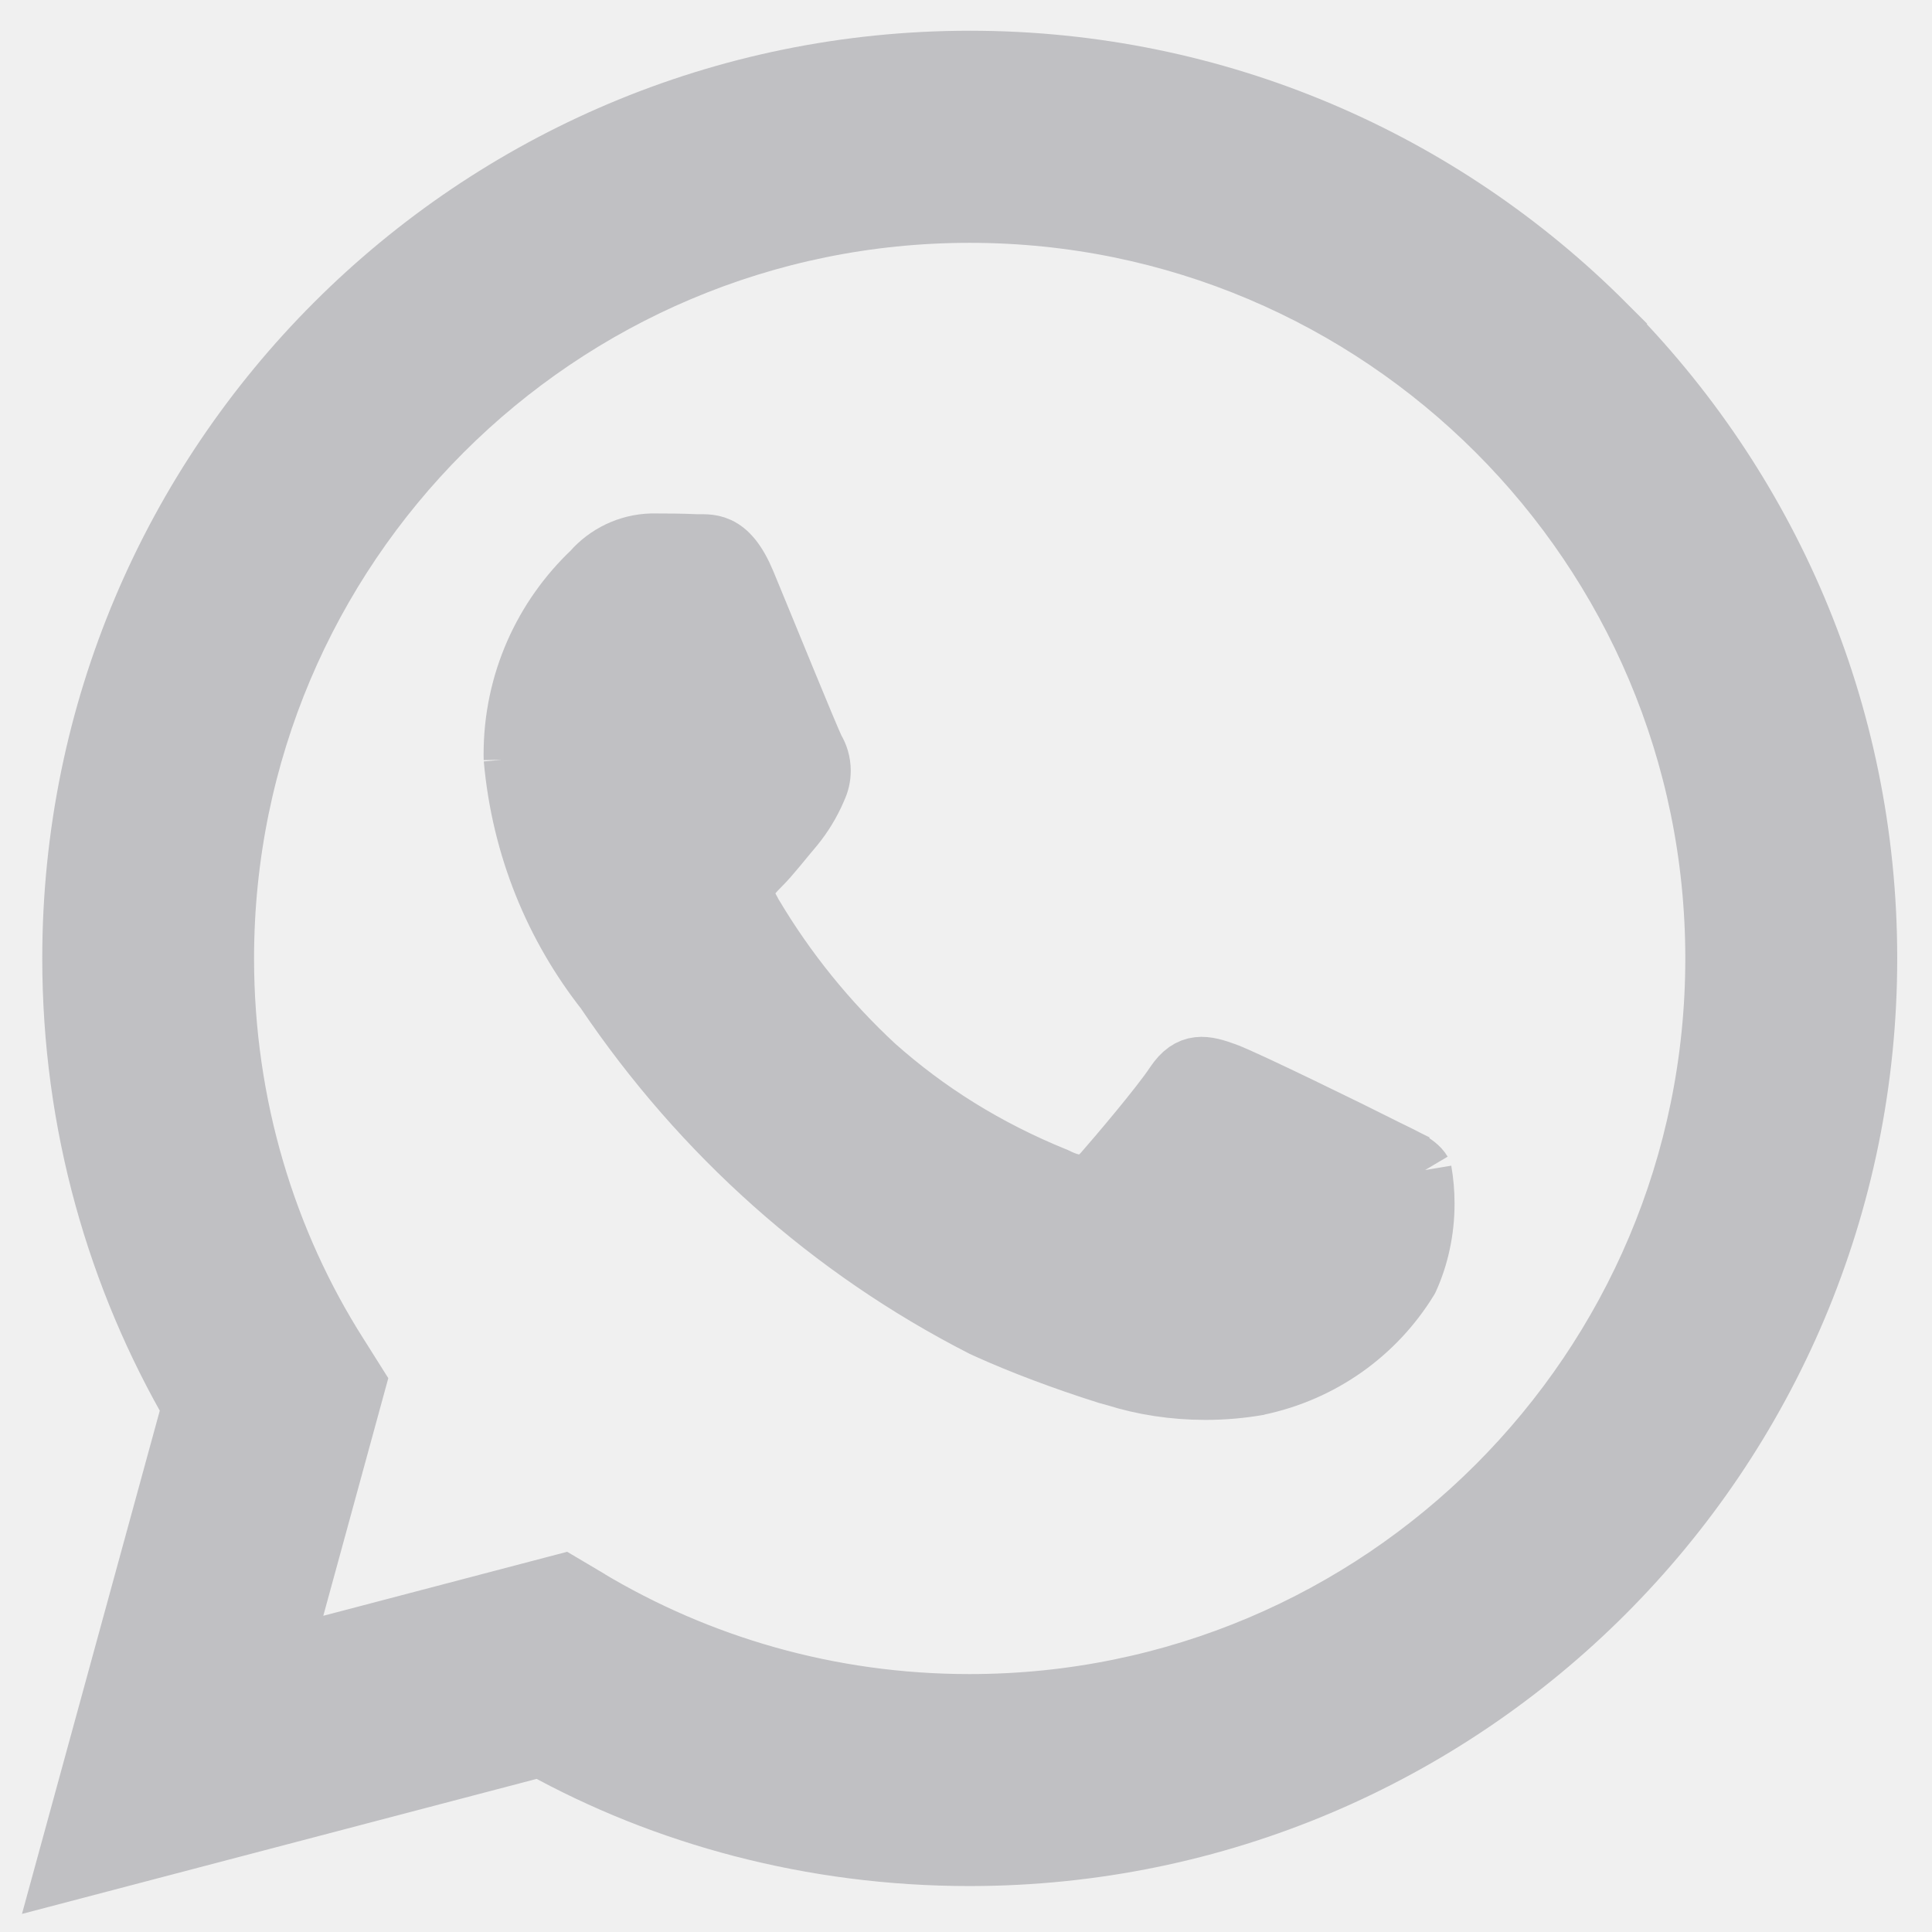
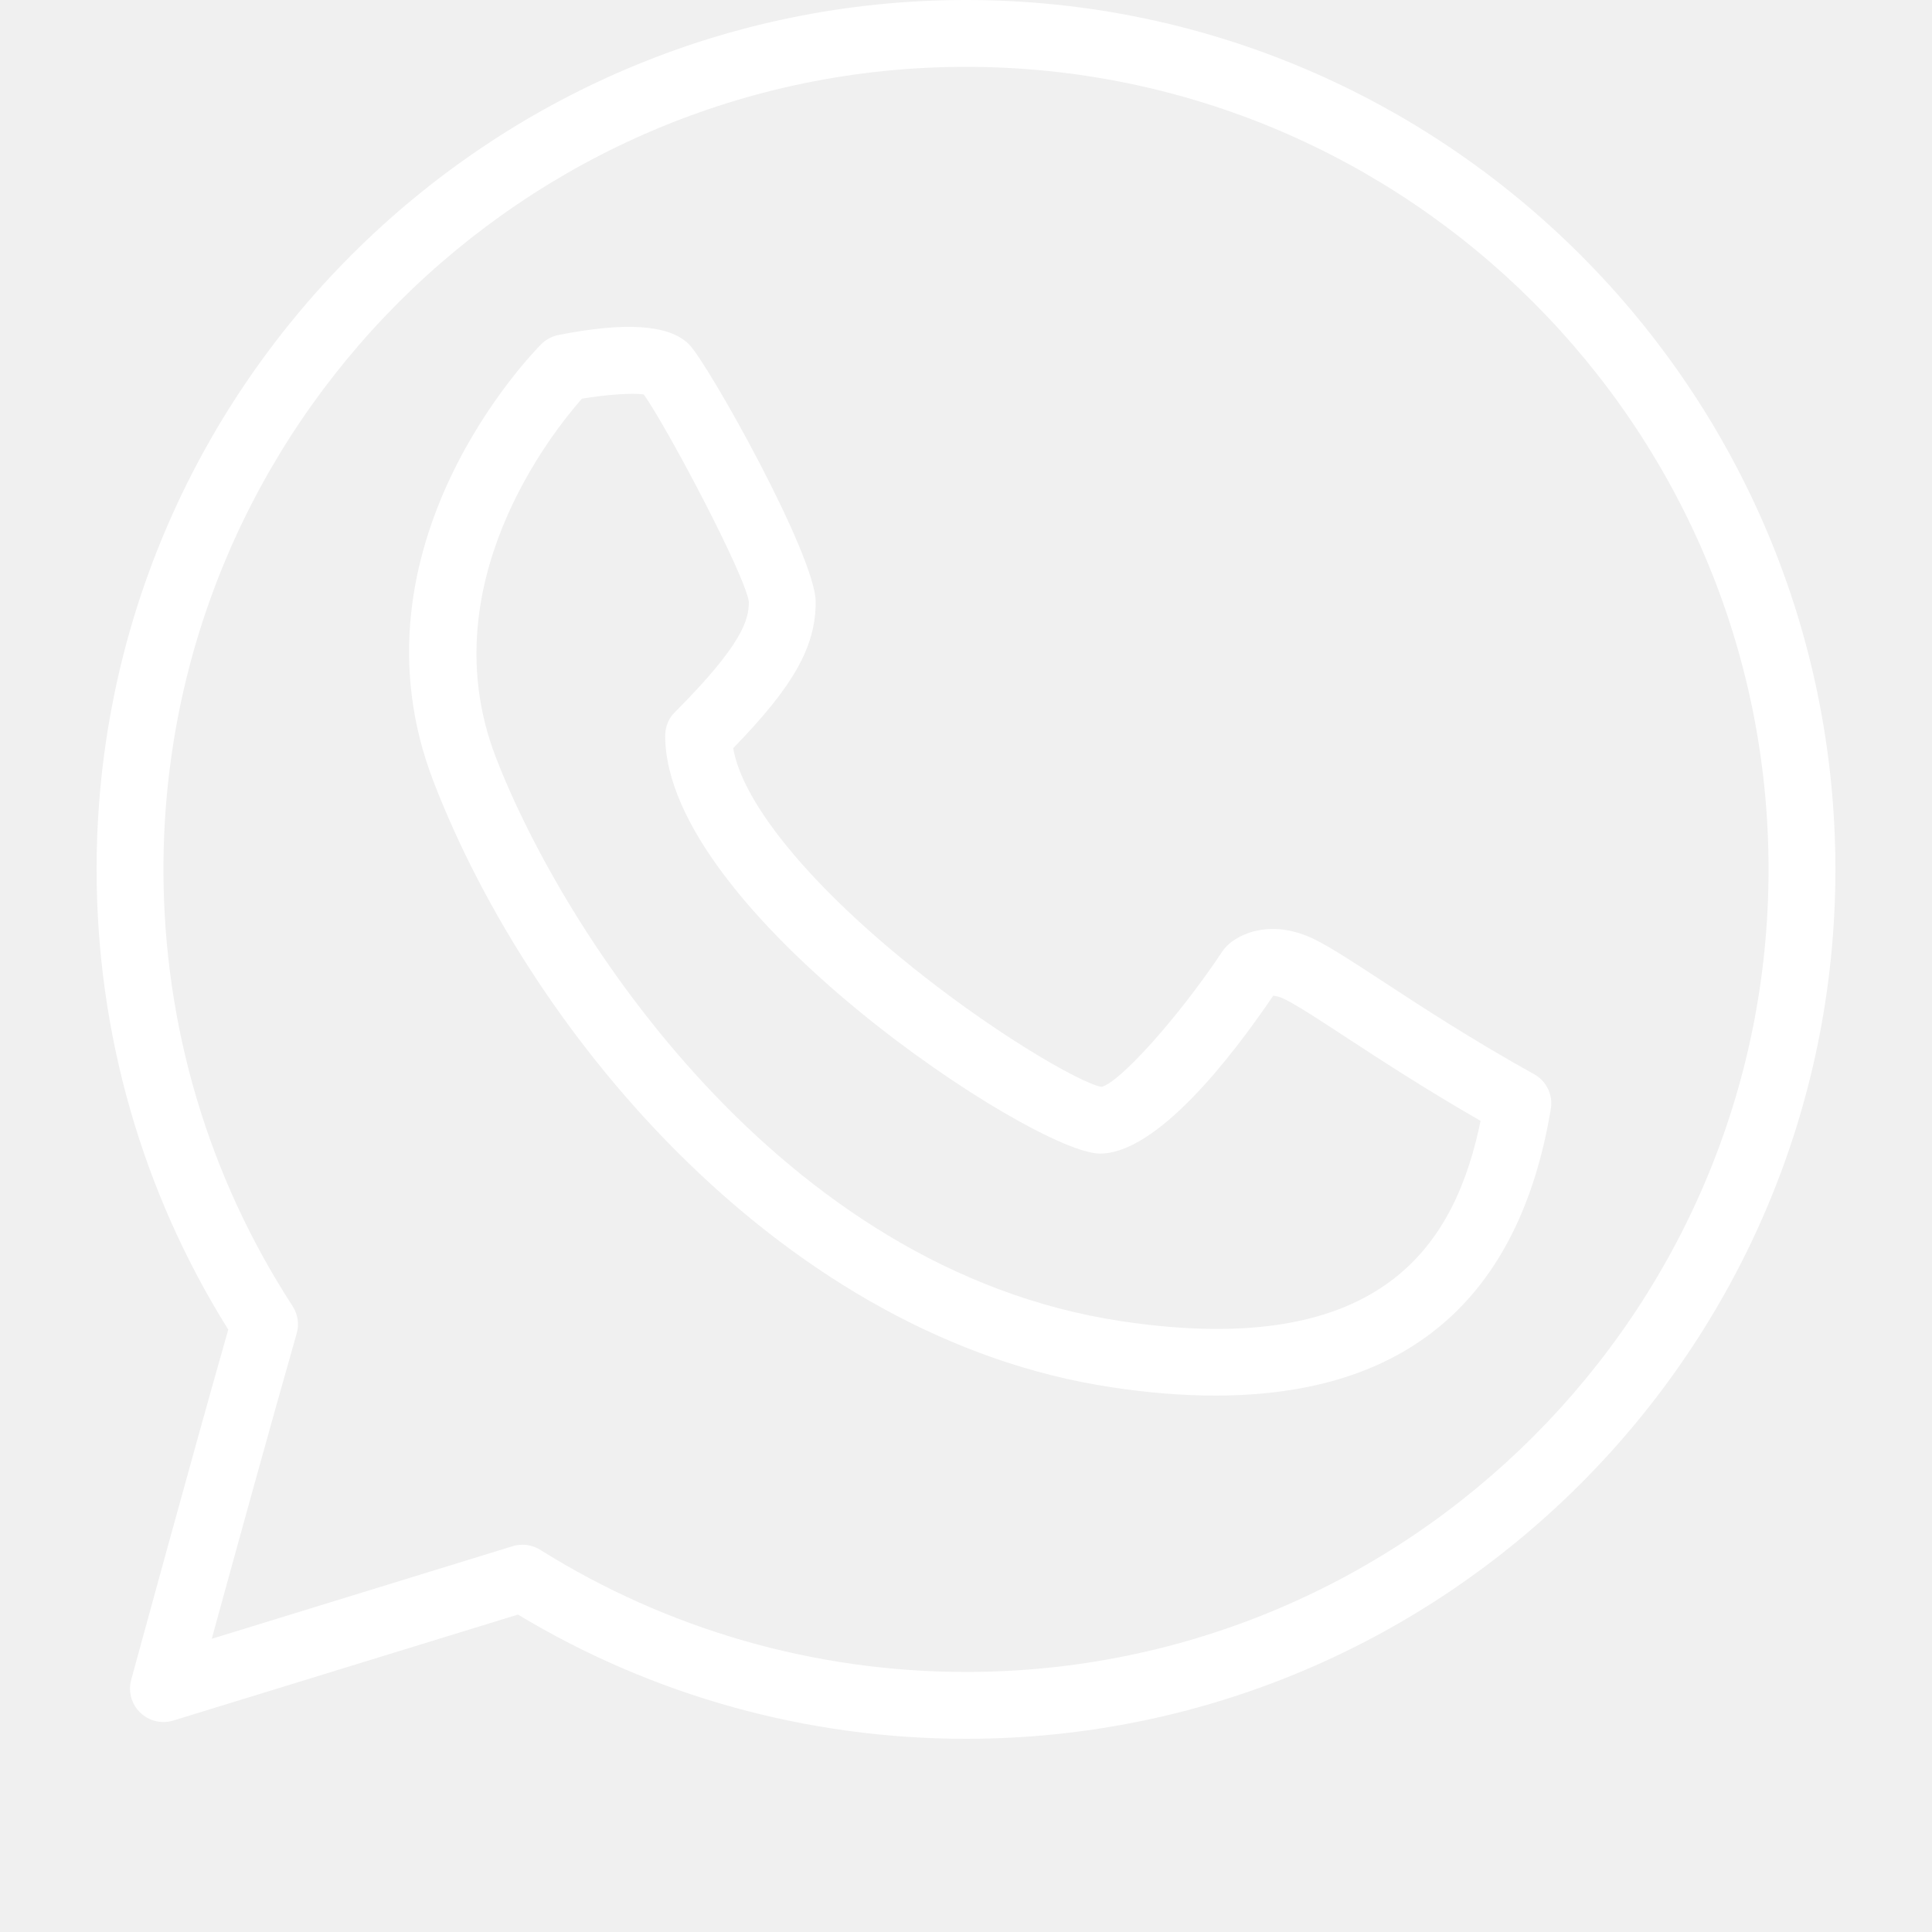
- <svg xmlns="http://www.w3.org/2000/svg" fill="#c0c0c3" width="64px" height="64px" viewBox="0 0 32 32" version="1.1" stroke="#c0c0c3">
-   <g id="SVGRepo_bgCarrier" stroke-width="0" />
-   <g id="SVGRepo_tracerCarrier" stroke-linecap="round" stroke-linejoin="round" />
-   <g id="SVGRepo_iconCarrier">
-     <path d="M26.576 5.363c-2.69-2.69-6.406-4.354-10.511-4.354-8.209 0-14.865 6.655-14.865 14.865 0 2.732 0.737 5.291 2.022 7.491l-0.038-0.070-2.109 7.702 7.879-2.067c2.051 1.139 4.498 1.809 7.102 1.809h0.006c8.209-0.003 14.862-6.659 14.862-14.868 0-4.103-1.662-7.817-4.349-10.507l0 0zM16.062 28.228h-0.005c-0 0-0.001 0-0.001 0-2.319 0-4.489-0.64-6.342-1.753l0.056 0.031-0.451-0.267-4.675 1.227 1.247-4.559-0.294-0.467c-1.185-1.862-1.889-4.131-1.889-6.565 0-6.822 5.531-12.353 12.353-12.353s12.353 5.531 12.353 12.353c0 6.822-5.53 12.353-12.353 12.353h-0zM22.838 18.977c-0.371-0.186-2.197-1.083-2.537-1.208-0.341-0.124-0.589-0.185-0.837 0.187-0.246 0.371-0.958 1.207-1.175 1.455-0.216 0.249-0.434 0.279-0.805 0.094-1.15-0.466-2.138-1.087-2.997-1.852l0.010 0.009c-0.799-0.74-1.484-1.587-2.037-2.521l-0.028-0.052c-0.216-0.371-0.023-0.572 0.162-0.757 0.167-0.166 0.372-0.434 0.557-0.65 0.146-0.179 0.271-0.384 0.366-0.604l0.006-0.017c0.043-0.087 0.068-0.188 0.068-0.296 0-0.131-0.037-0.253-0.101-0.357l0.002 0.003c-0.094-0.186-0.836-2.014-1.145-2.758-0.302-0.724-0.609-0.625-0.836-0.637-0.216-0.010-0.464-0.012-0.712-0.012-0.395 0.010-0.746 0.188-0.988 0.463l-0.001 0.002c-0.802 0.761-1.3 1.834-1.3 3.023 0 0.026 0 0.053 0.001 0.079l-0-0.004c0.131 1.467 0.681 2.784 1.527 3.857l-0.012-0.015c1.604 2.379 3.742 4.282 6.251 5.564l0.094 0.043c0.548 0.248 1.25 0.513 1.968 0.74l0.149 0.041c0.442 0.14 0.951 0.221 1.479 0.221 0.303 0 0.601-0.027 0.889-0.078l-0.031 0.004c1.069-0.223 1.956-0.868 2.497-1.749l0.009-0.017c0.165-0.366 0.261-0.793 0.261-1.242 0-0.185-0.016-0.366-0.047-0.542l0.003 0.019c-0.092-0.155-0.34-0.247-0.712-0.434z" />
-   </g>
+ <svg xmlns="http://www.w3.org/2000/svg" width="20" height="20" viewBox="0 0 20 20" fill="none">
+   <path d="M10 0C5.037 0 1 4.037 1 9C1 10.693 1.47 12.337 2.363 13.764C2.007 15.009 1.365 17.365 1.358 17.39C1.325 17.512 1.361 17.642 1.452 17.729C1.543 17.817 1.674 17.848 1.794 17.811L5.362 16.714C6.759 17.556 8.359 18 10 18C14.963 18 19 13.963 19 9C19 4.037 14.963 0 10 0ZM10 17.308C8.436 17.308 6.912 16.87 5.593 16.044C5.537 16.009 5.473 15.991 5.409 15.991C5.375 15.991 5.341 15.996 5.308 16.006L2.192 16.965C2.421 16.13 2.833 14.636 3.071 13.805C3.099 13.709 3.083 13.605 3.029 13.521C2.154 12.175 1.692 10.612 1.692 9C1.692 4.419 5.419 0.692 10 0.692C14.581 0.692 18.308 4.419 18.308 9C18.308 13.581 14.581 17.308 10 17.308Z" fill="white" />
+   <path d="M15.881 11.12C15.242 10.766 14.698 10.41 14.301 10.15C13.998 9.952 13.778 9.809 13.618 9.729C13.169 9.505 12.829 9.663 12.699 9.794C12.683 9.81 12.668 9.828 12.656 9.846C12.19 10.546 11.581 11.215 11.402 11.251C11.196 11.219 10.232 10.671 9.274 9.873C8.296 9.058 7.681 8.277 7.59 7.745C8.218 7.1 8.444 6.693 8.444 6.231C8.444 5.754 7.332 3.764 7.131 3.563C6.929 3.361 6.475 3.33 5.78 3.468C5.713 3.482 5.651 3.515 5.603 3.563C5.519 3.647 3.551 5.654 4.486 8.086C5.513 10.755 8.148 13.857 11.508 14.361C11.889 14.419 12.247 14.447 12.582 14.447C14.559 14.447 15.726 13.453 16.054 11.48C16.079 11.335 16.009 11.191 15.881 11.12ZM11.61 13.677C8.058 13.144 5.82 9.624 5.132 7.837C4.45 6.065 5.708 4.485 6.024 4.127C6.28 4.084 6.551 4.066 6.664 4.083C6.899 4.411 7.716 5.953 7.752 6.231C7.752 6.412 7.692 6.665 6.988 7.371C6.922 7.435 6.886 7.523 6.886 7.615C6.886 9.428 10.709 11.942 11.386 11.942C11.975 11.942 12.743 10.953 13.18 10.308C13.205 10.309 13.248 10.317 13.308 10.348C13.433 10.411 13.649 10.551 13.922 10.73C14.283 10.966 14.762 11.279 15.327 11.603C15.071 12.839 14.353 14.089 11.61 13.677Z" fill="white" />
</svg>
